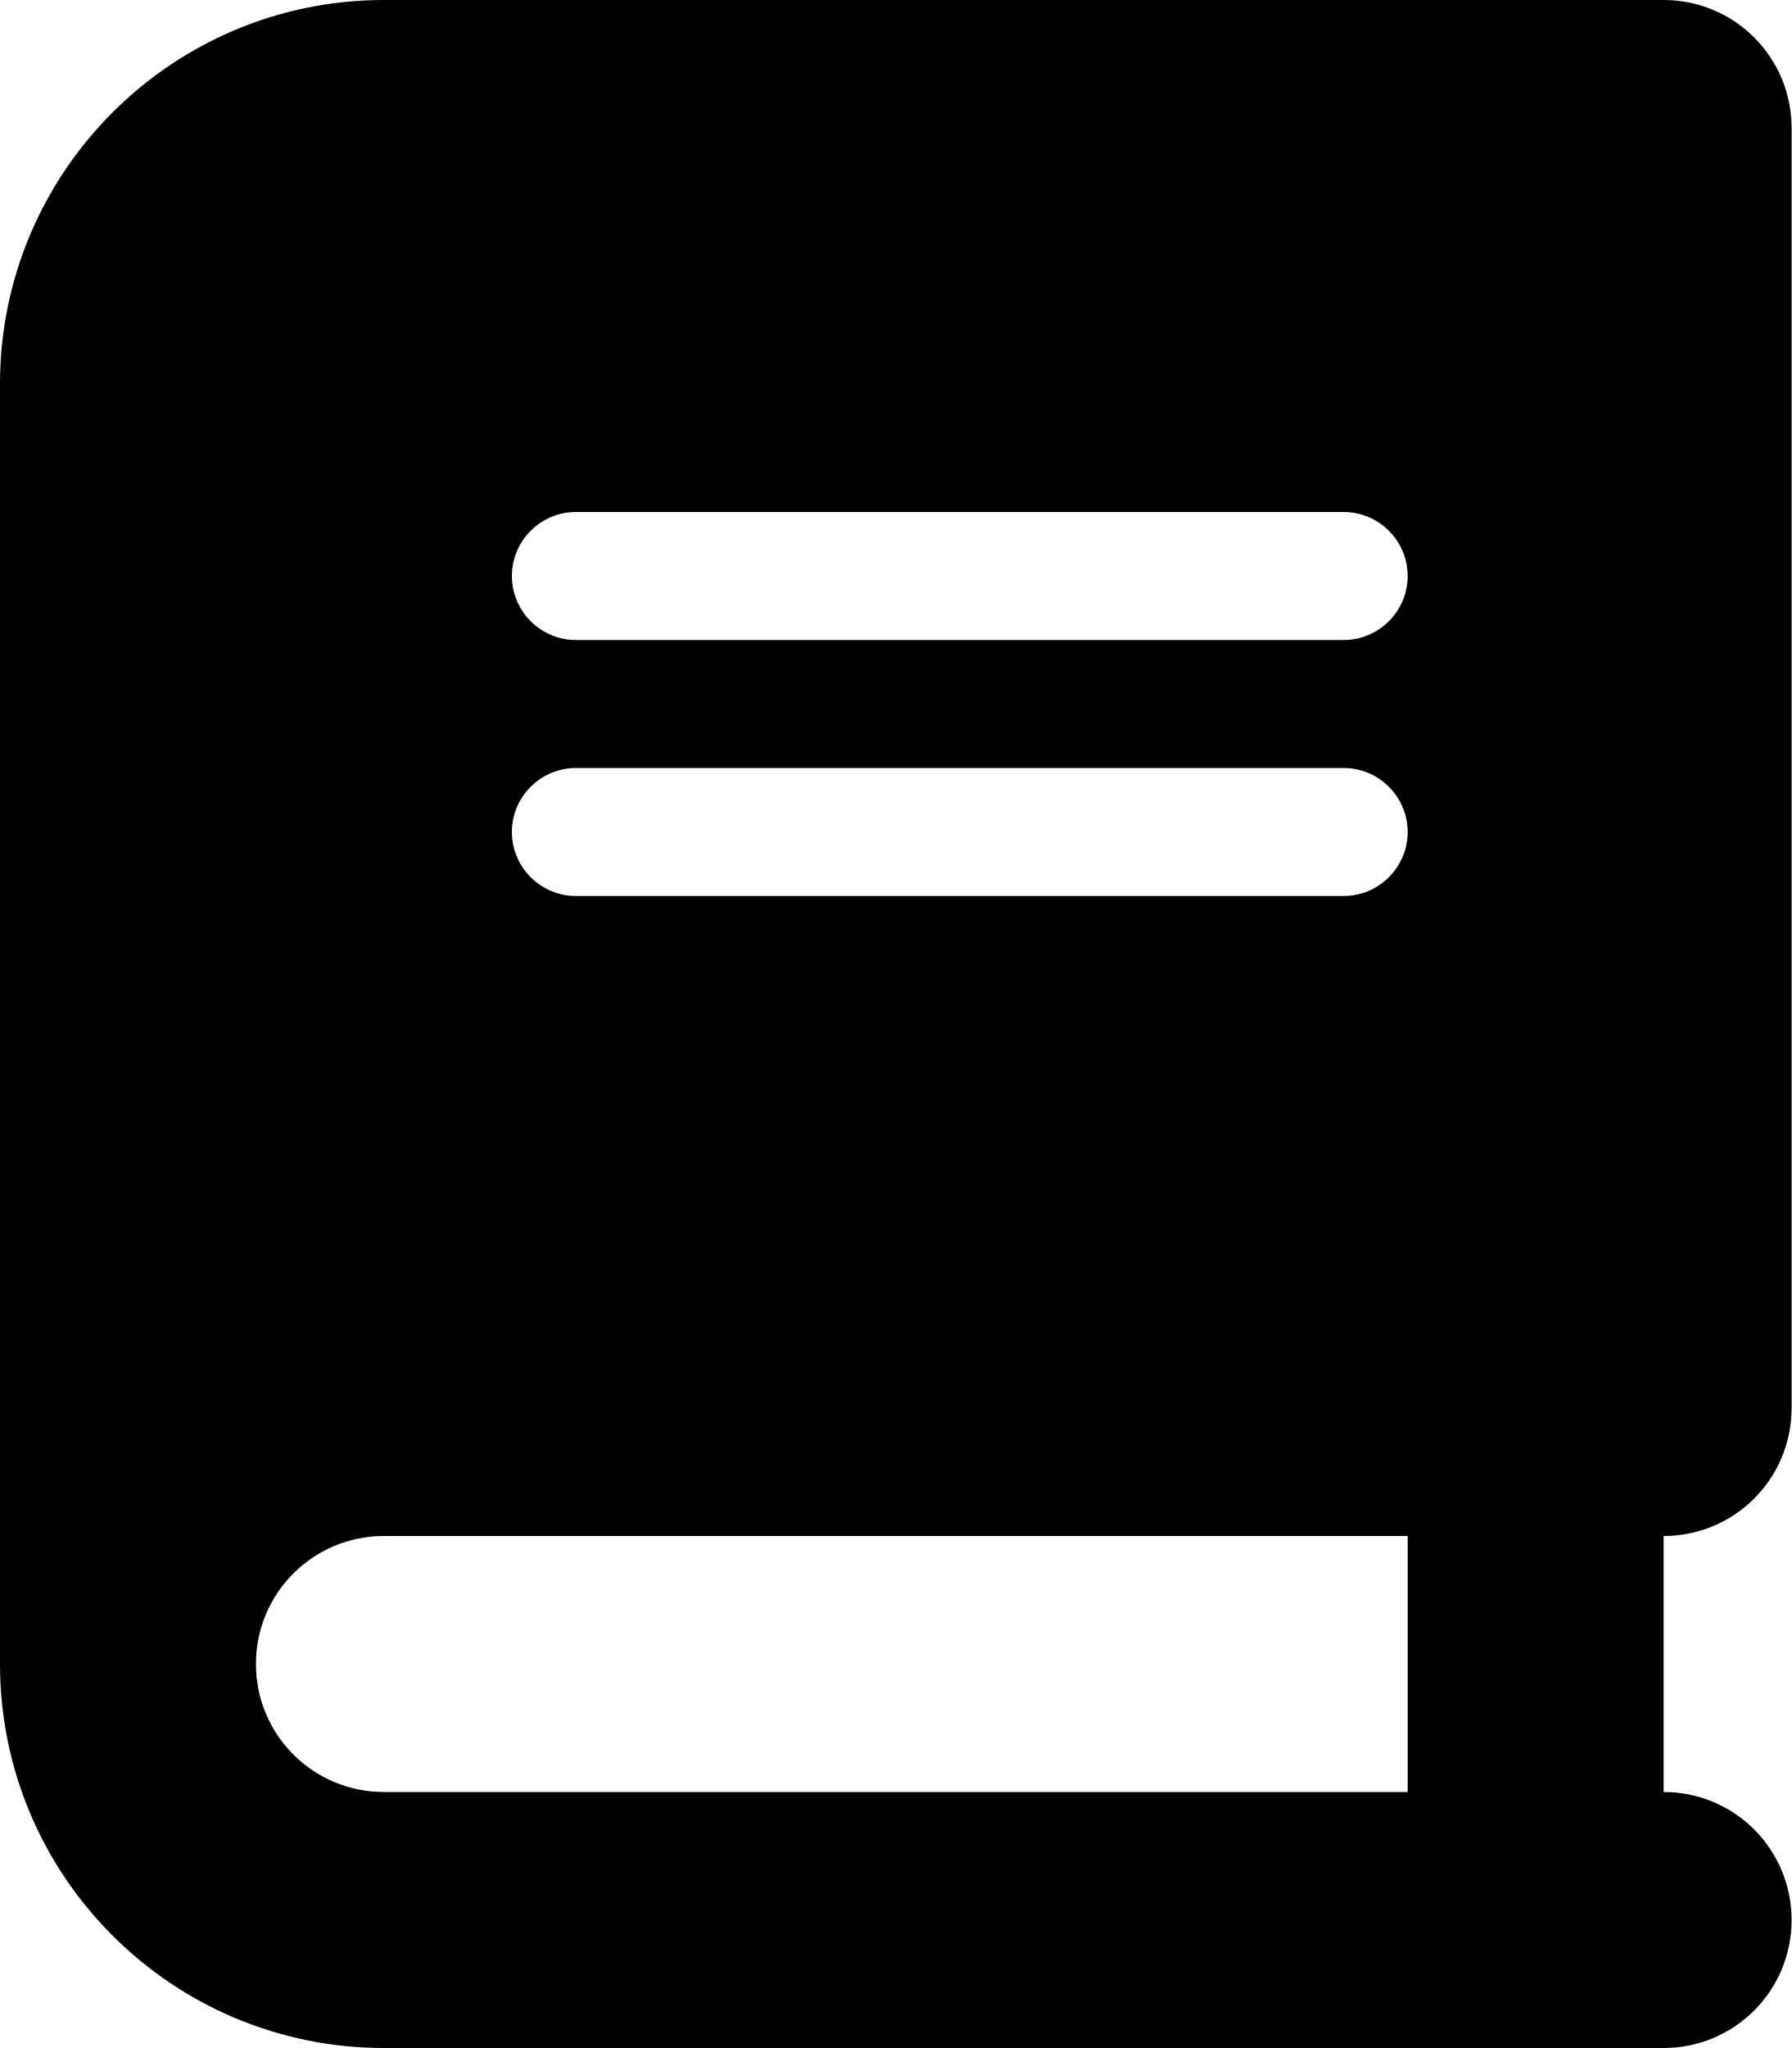
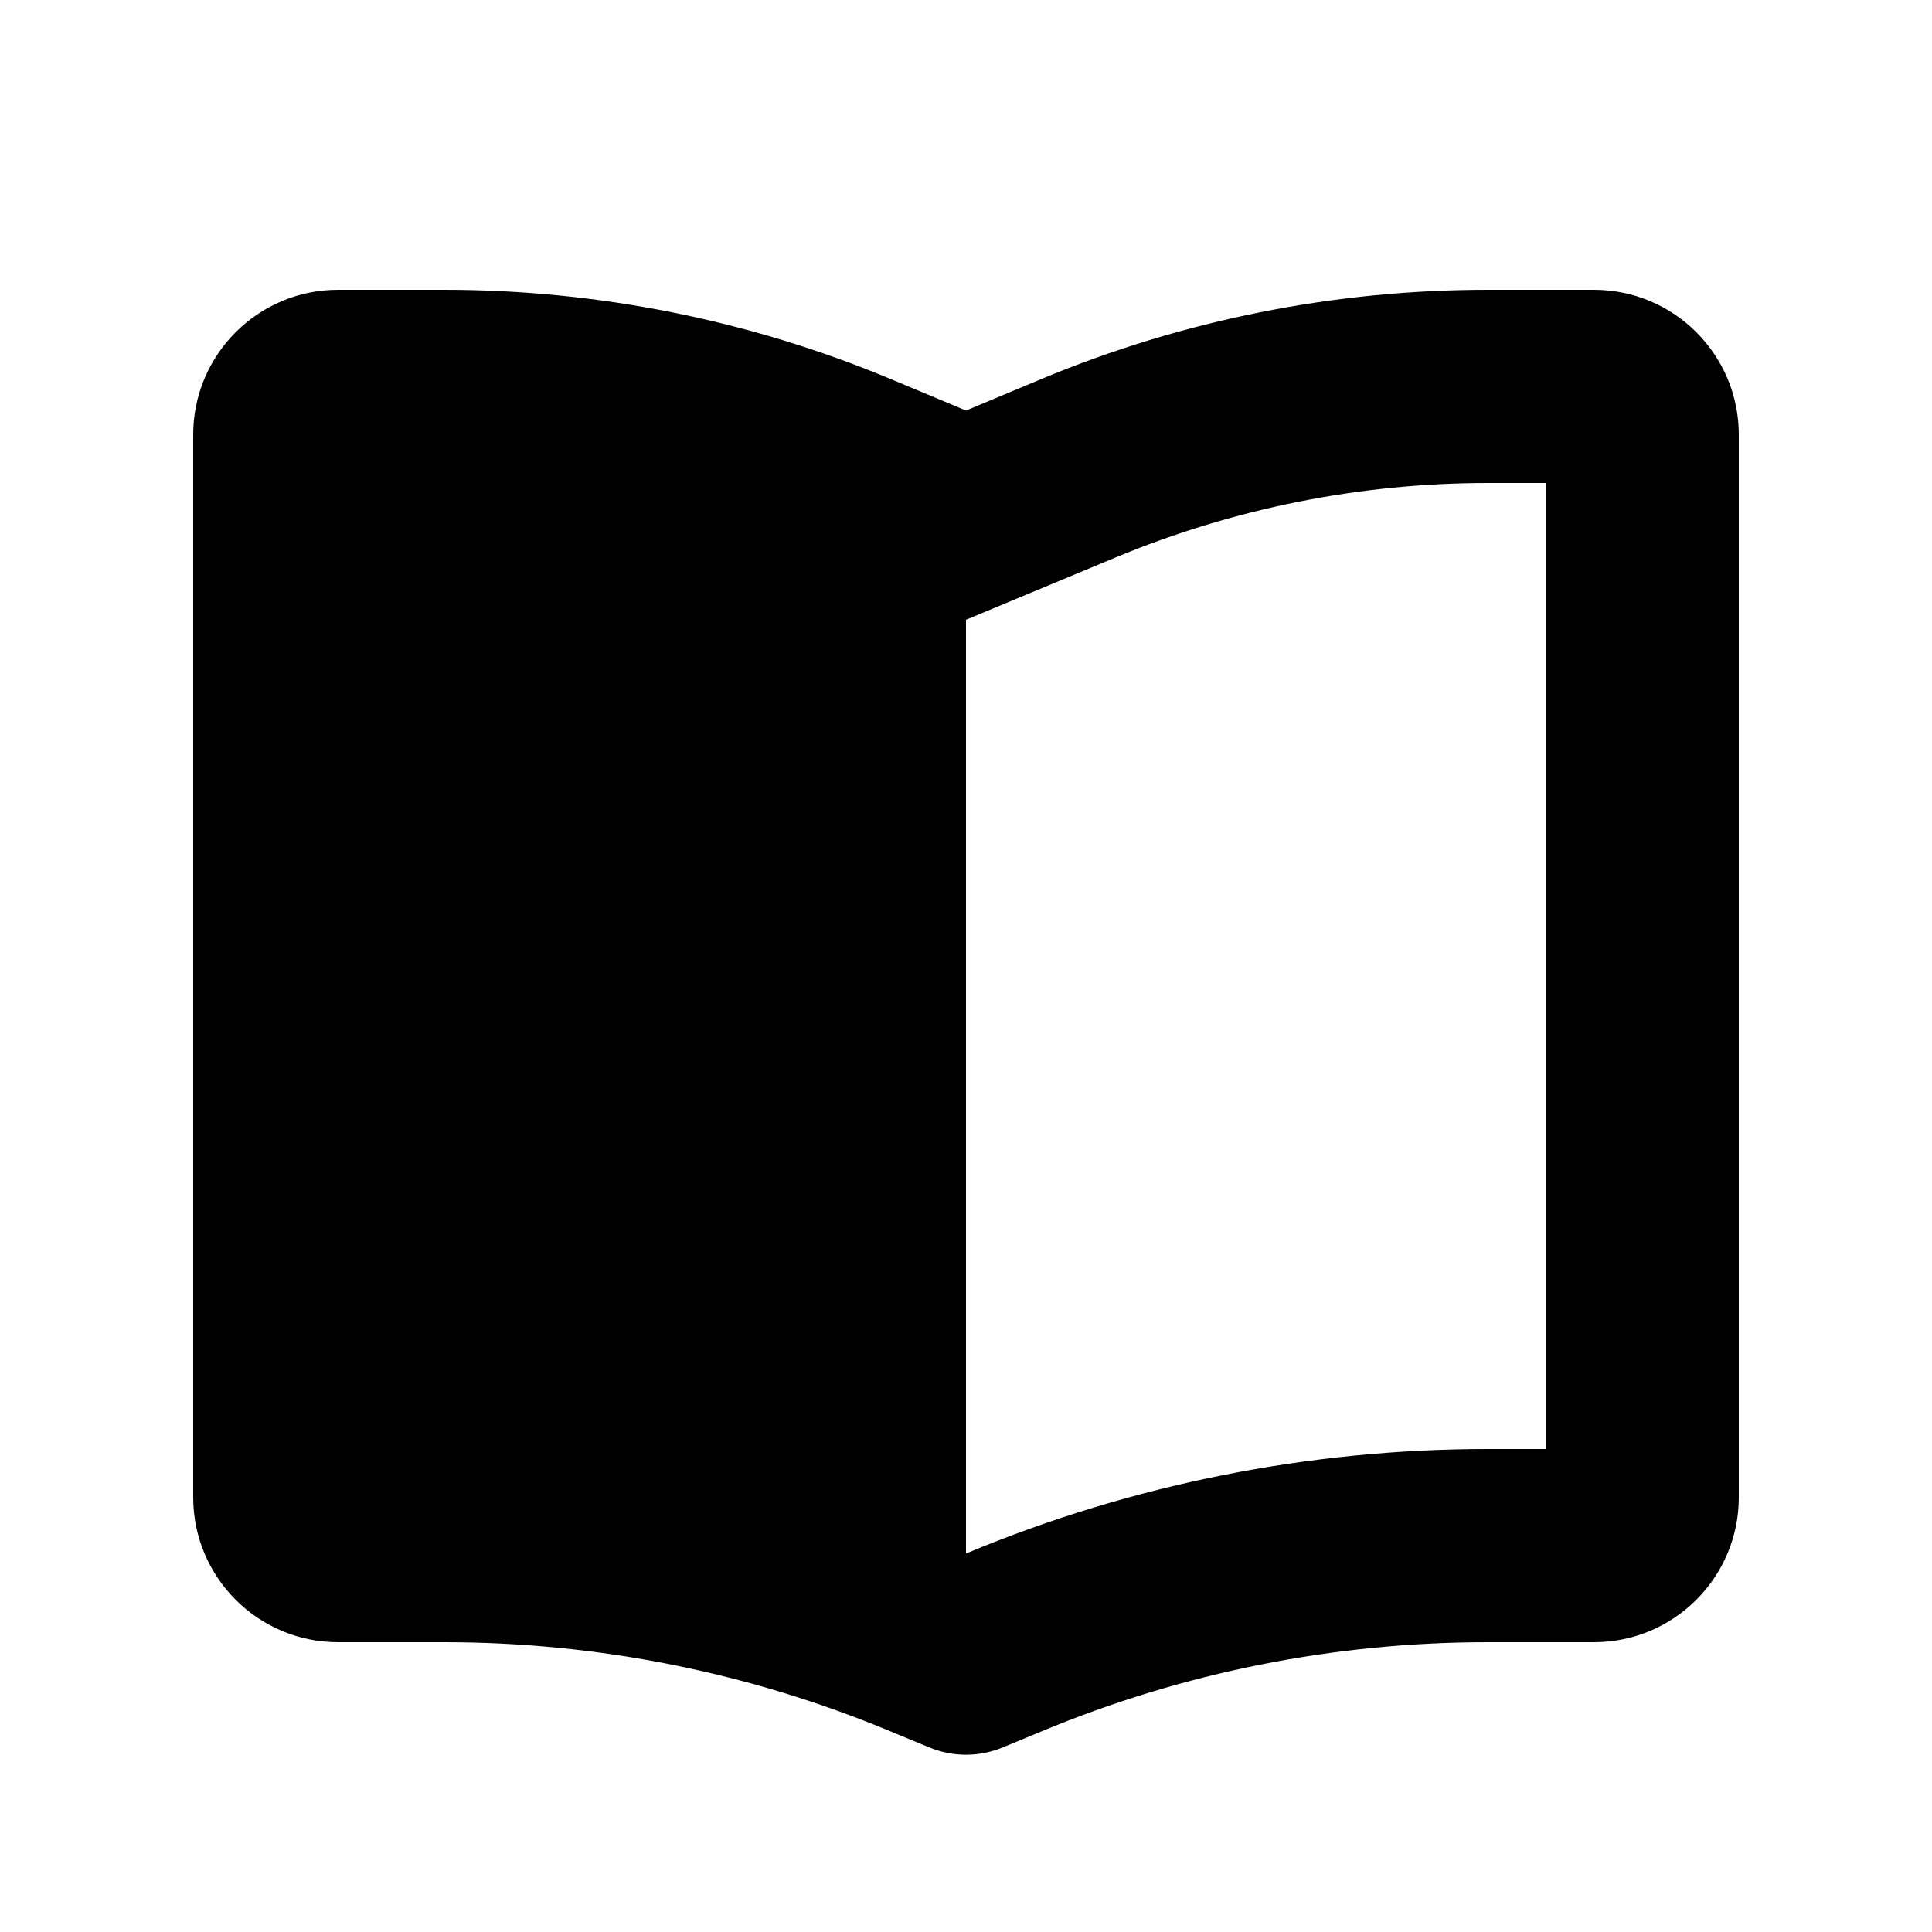
- <svg xmlns="http://www.w3.org/2000/svg" viewBox="0 0 448 512" fill="currentColor">
-   <path d="M96 0C43 0 0 43 0 96v320c0 53 43 96 96 96h320c17.7 0 32-14.3 32-32s-14.3-32-32-32v-64c17.7 0 32-14.3 32-32V32c0-17.7-14.3-32-32-32zm0 384h256v64H96c-17.7 0-32-14.3-32-32s14.3-32 32-32m32-240c0-8.8 7.2-16 16-16h192c8.8 0 16 7.2 16 16s-7.2 16-16 16H144c-8.8 0-16-7.2-16-16m16 48h192c8.8 0 16 7.2 16 16s-7.2 16-16 16H144c-8.8 0-16-7.2-16-16s7.2-16 16-16" />
+ <svg xmlns="http://www.w3.org/2000/svg" viewBox="0 0 640 640" fill="currentColor">
+   <path d="M320 205.3v309.3l.5-.2A449 449 0 0 1 492.8 480H512V160h-19.2c-42.2 0-84.1 8.4-123.1 24.6-16.8 7-33.4 13.9-49.7 20.7m-25.1-79.8L320 136l25.1-10.5C391.9 106 442.1 96 492.8 96H528c26.5 0 48 21.5 48 48v352c0 26.5-21.5 48-48 48h-35.2c-50.7 0-100.9 10-147.7 29.5l-12.8 5.3c-7.9 3.3-16.7 3.3-24.6 0l-12.8-5.3c-46.8-19.5-97-29.5-147.7-29.5H112c-26.5 0-48-21.5-48-48V144c0-26.5 21.5-48 48-48h35.2c50.7 0 100.9 10 147.7 29.5" />
</svg>
